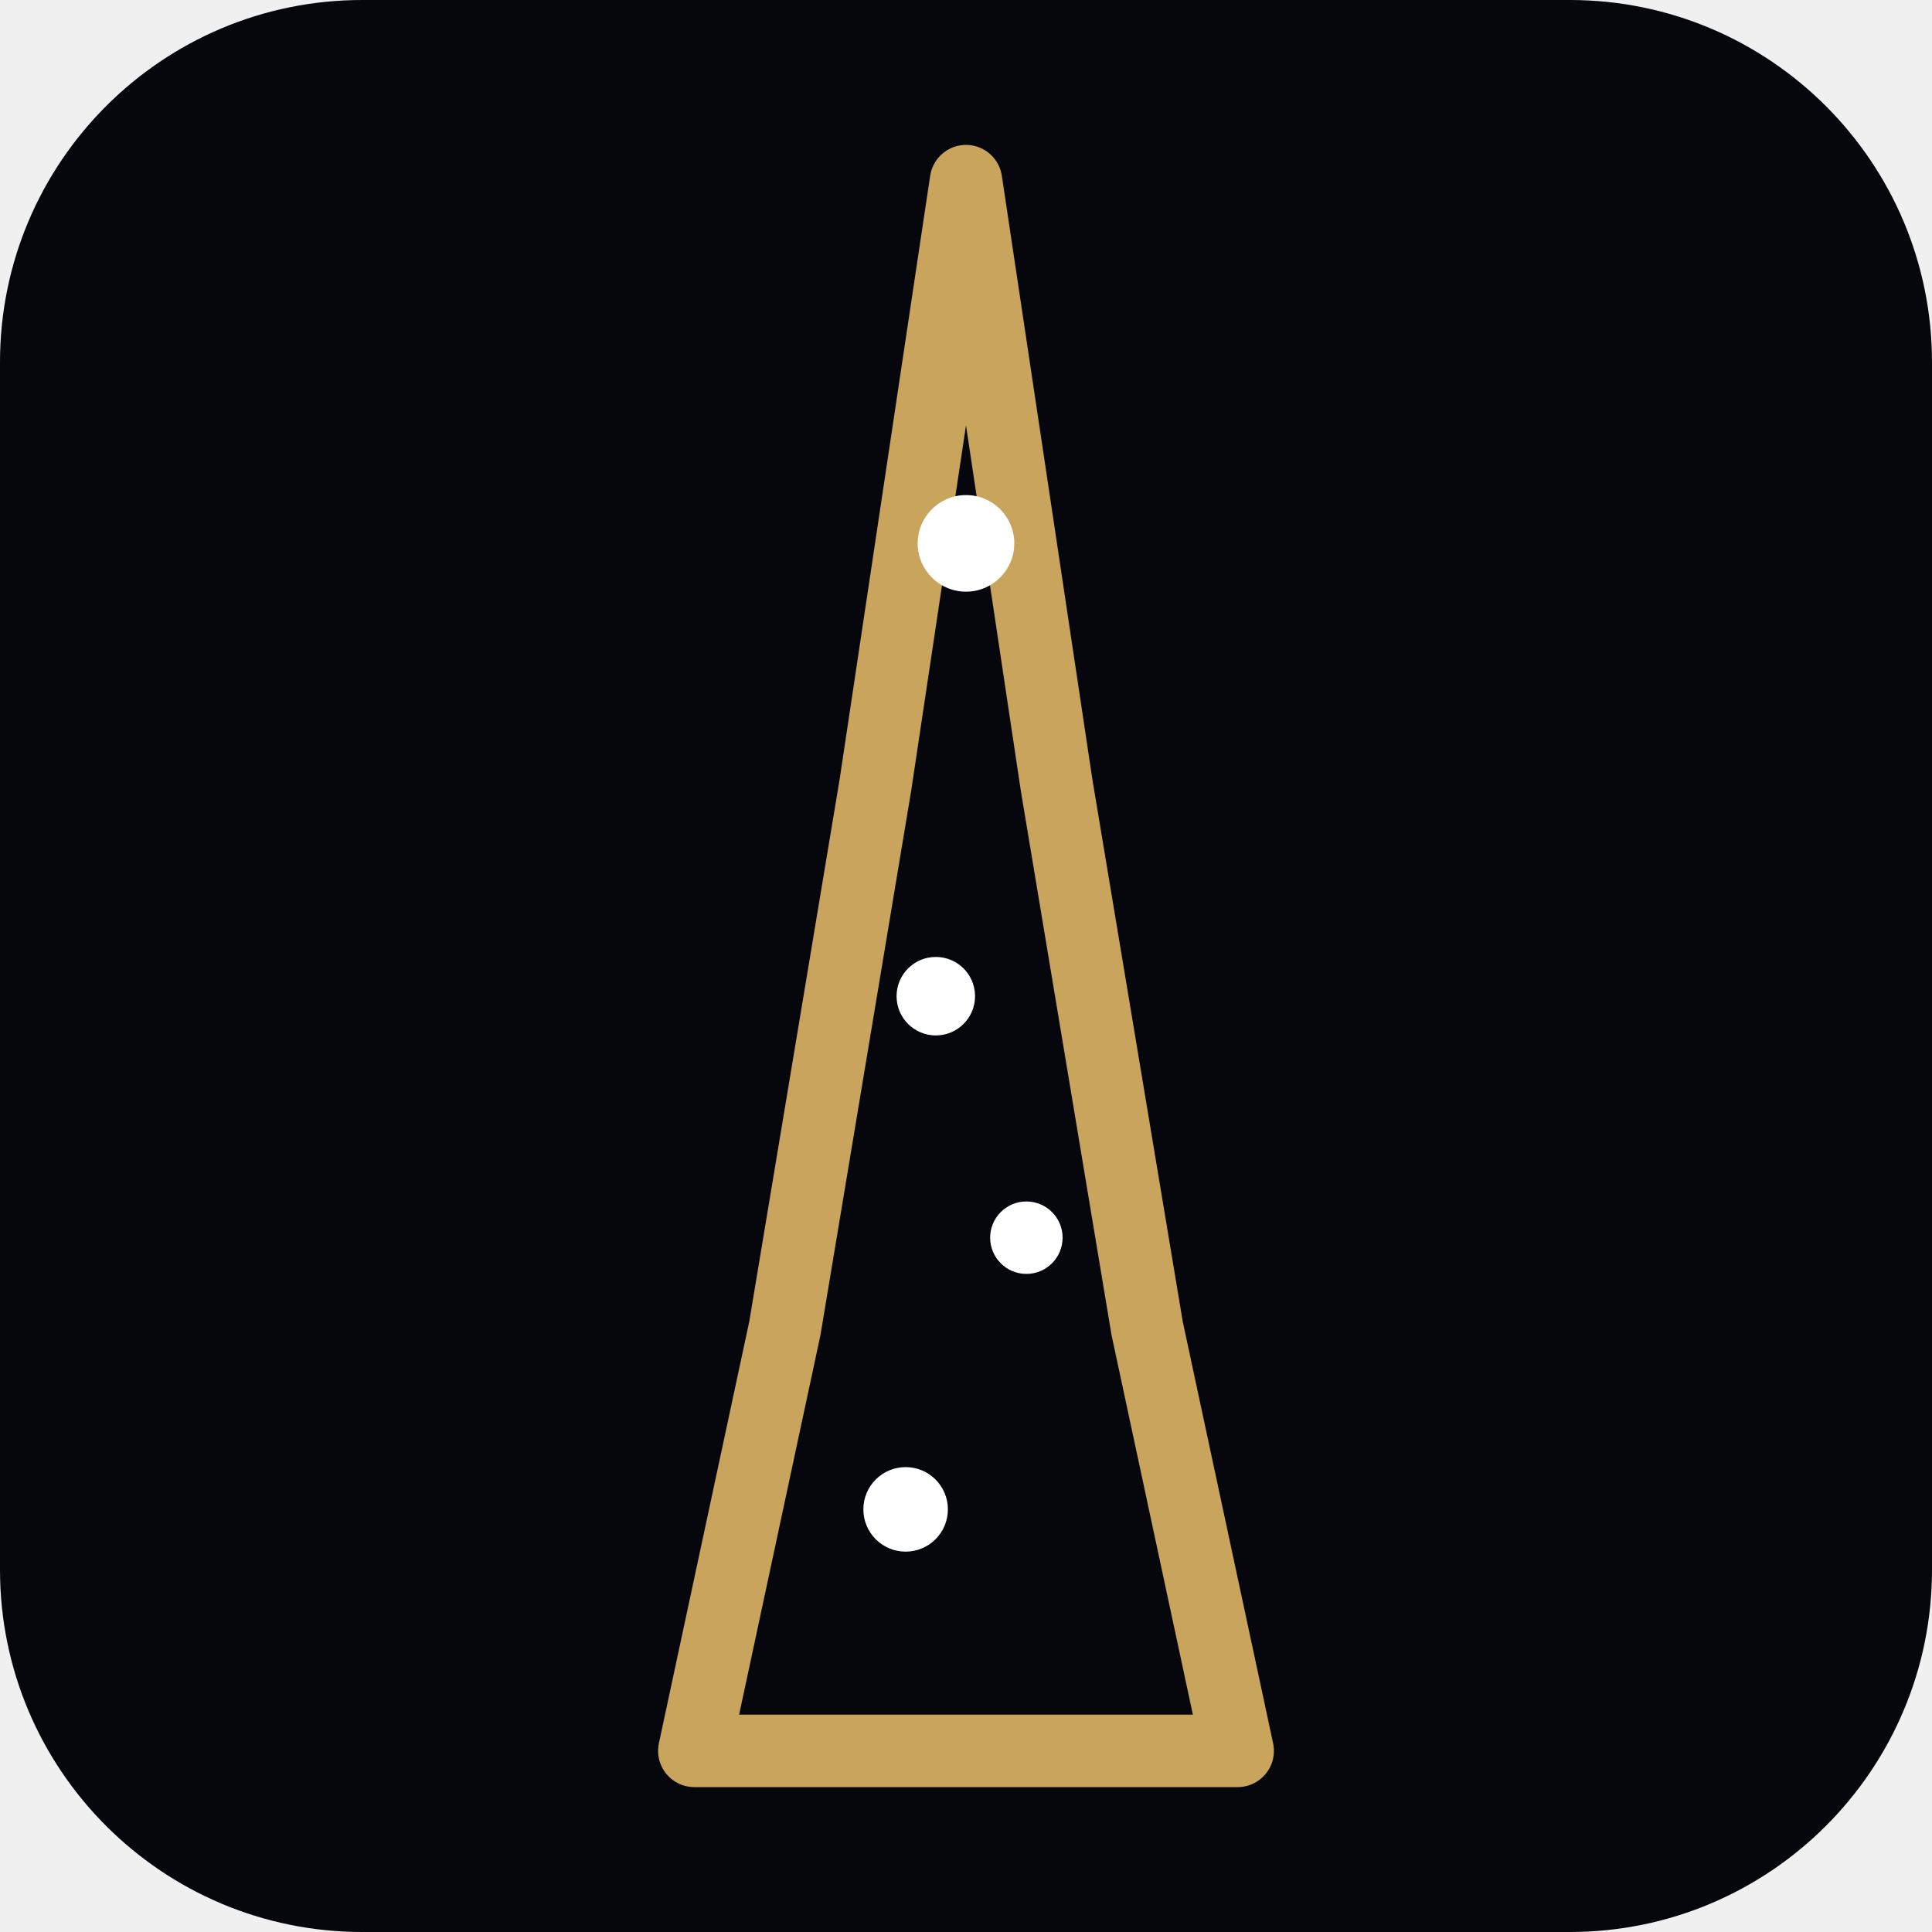
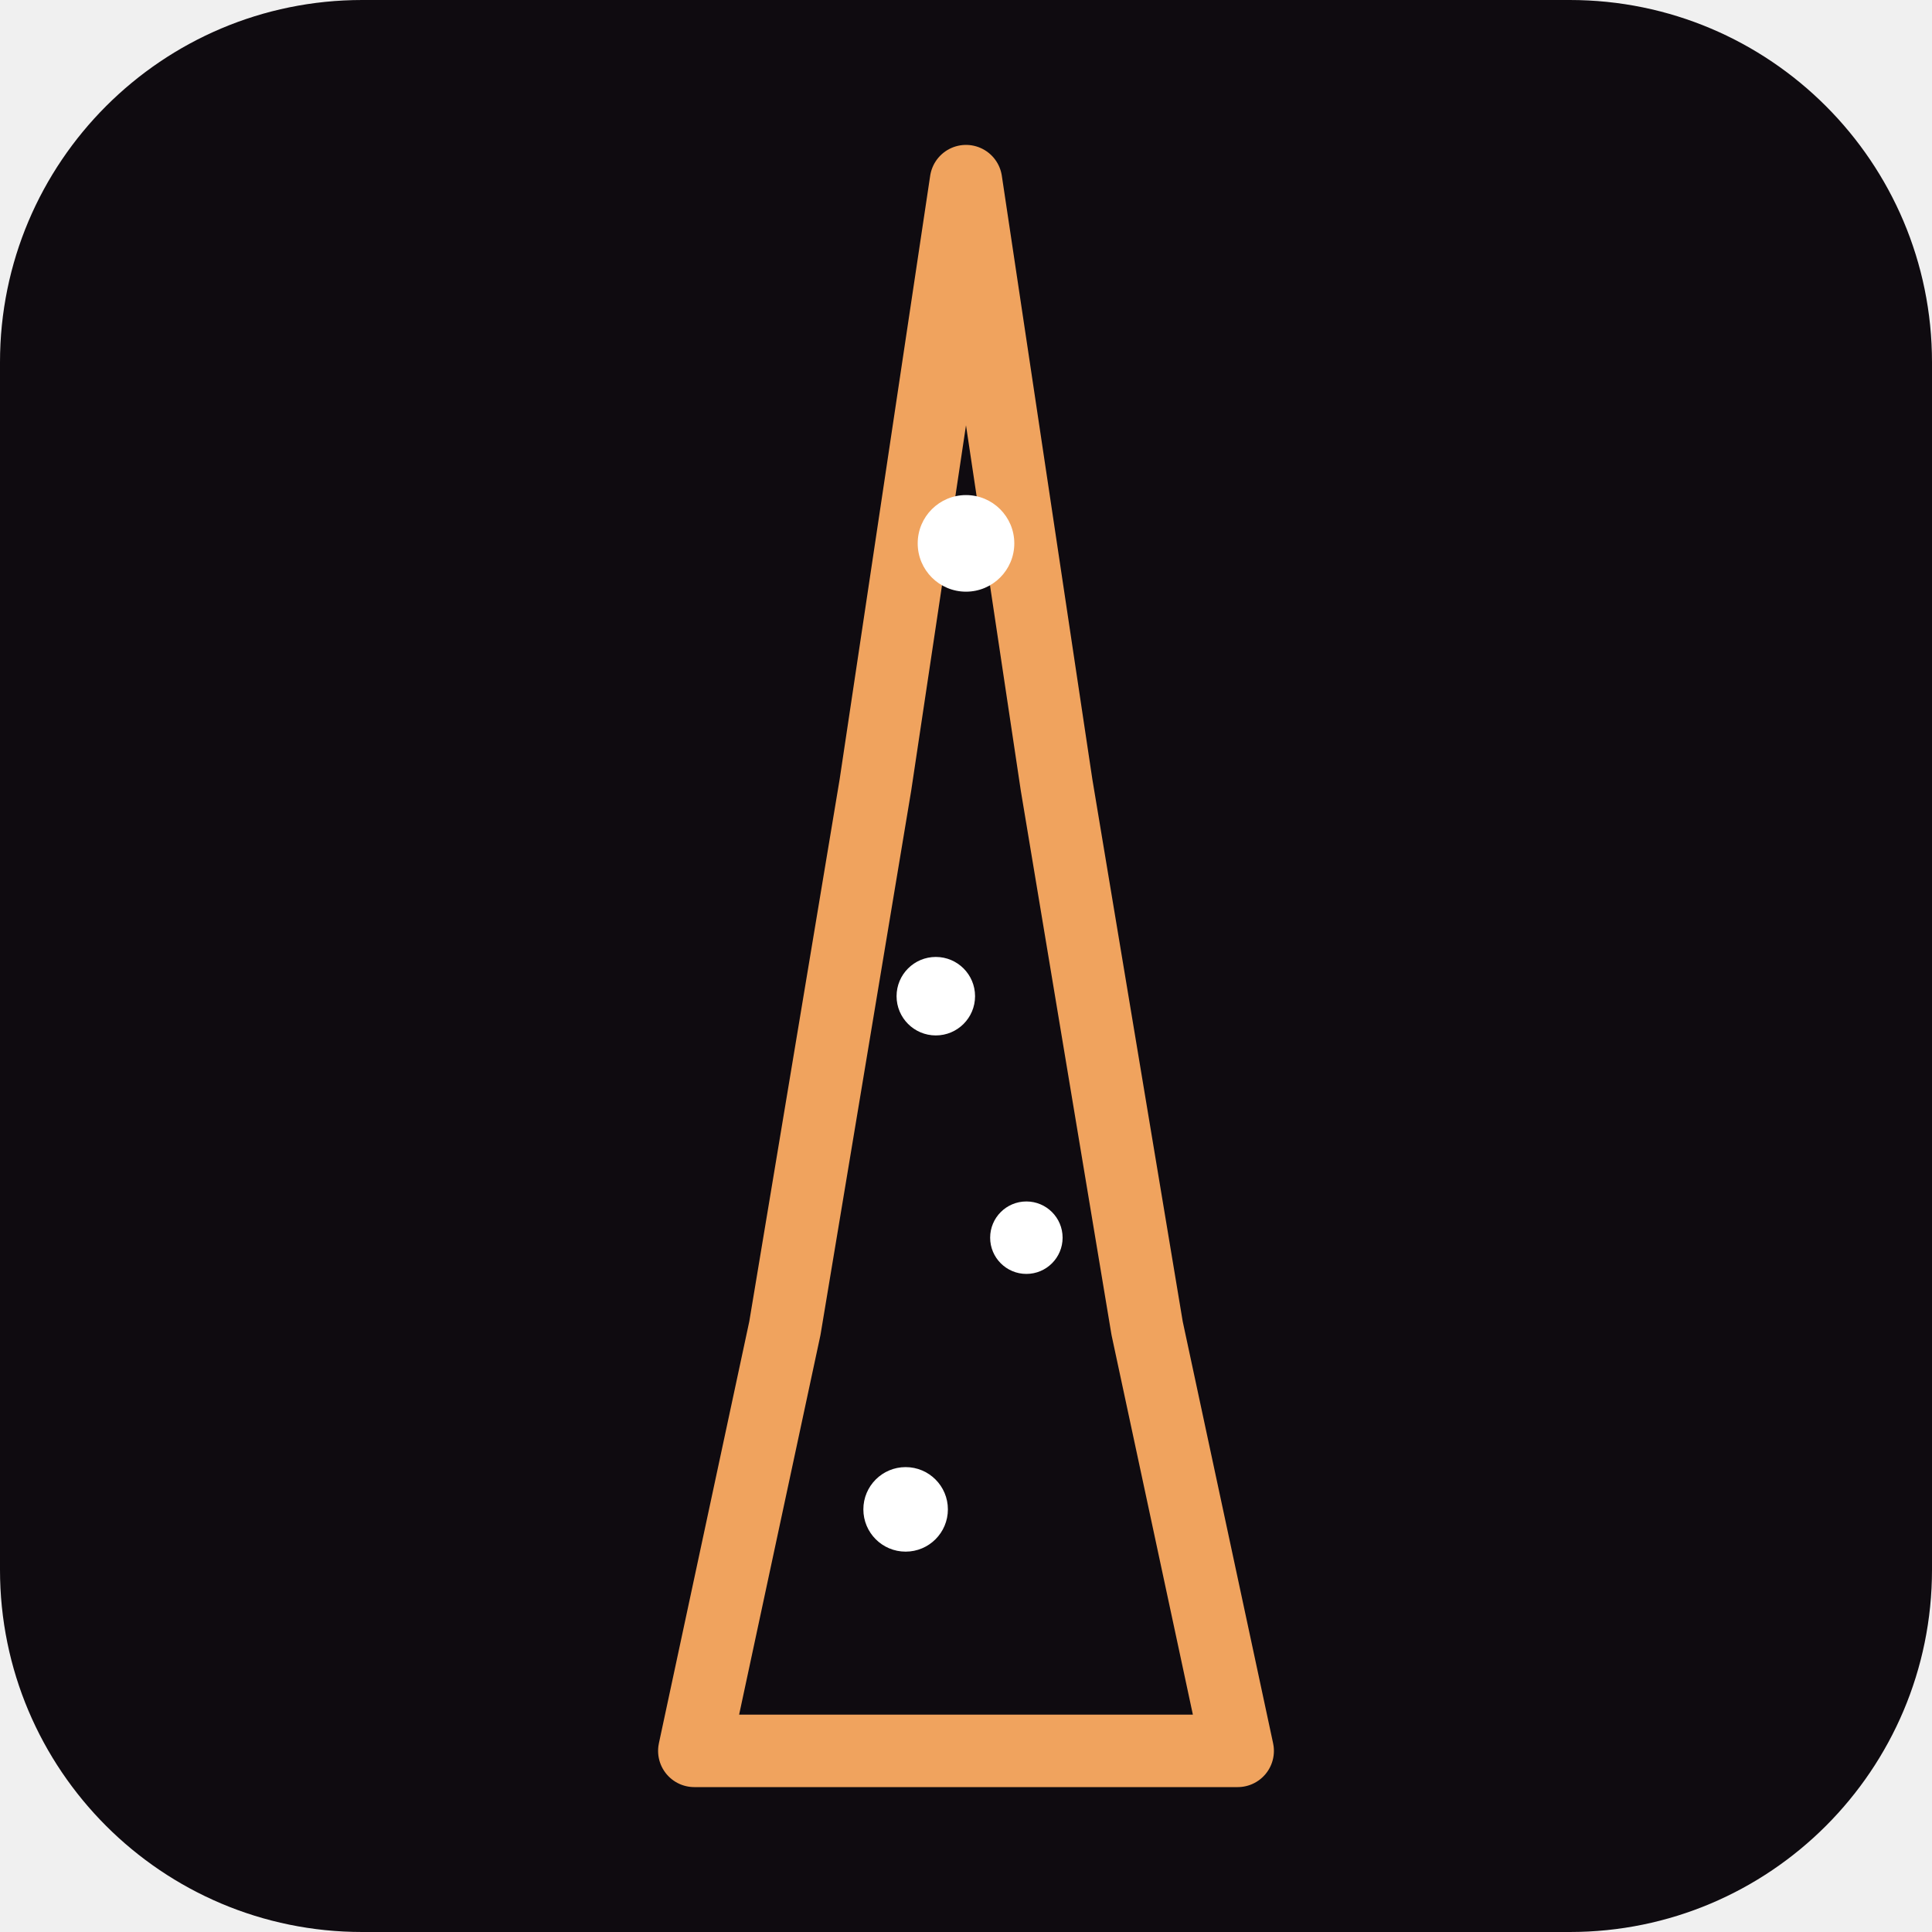
<svg xmlns="http://www.w3.org/2000/svg" viewBox="0 0 64 64">
-   <rect width="64" height="64" rx="12" fill="#05070d" />
-   <path d="M32 6 L35 26 L38 44 L41 58 H23 L26 44 L29 26 Z" fill="none" stroke="#c9a45c" stroke-width="2.4" stroke-linejoin="round" />
+   <rect width="64" height="64" rx="12" fill="#0f0b10" />
+   <path d="M32 6 L35 26 L38 44 L41 58 H23 L26 44 L29 26 Z" fill="none" stroke="#f0a35e" stroke-width="2.4" stroke-linejoin="round" />
  <circle cx="32" cy="18" r="1.6" fill="#fff" />
  <circle cx="31" cy="33" r="1.3" fill="#fff" />
  <circle cx="34" cy="41" r="1.2" fill="#fff" />
  <circle cx="30" cy="50" r="1.4" fill="#fff" />
</svg>
